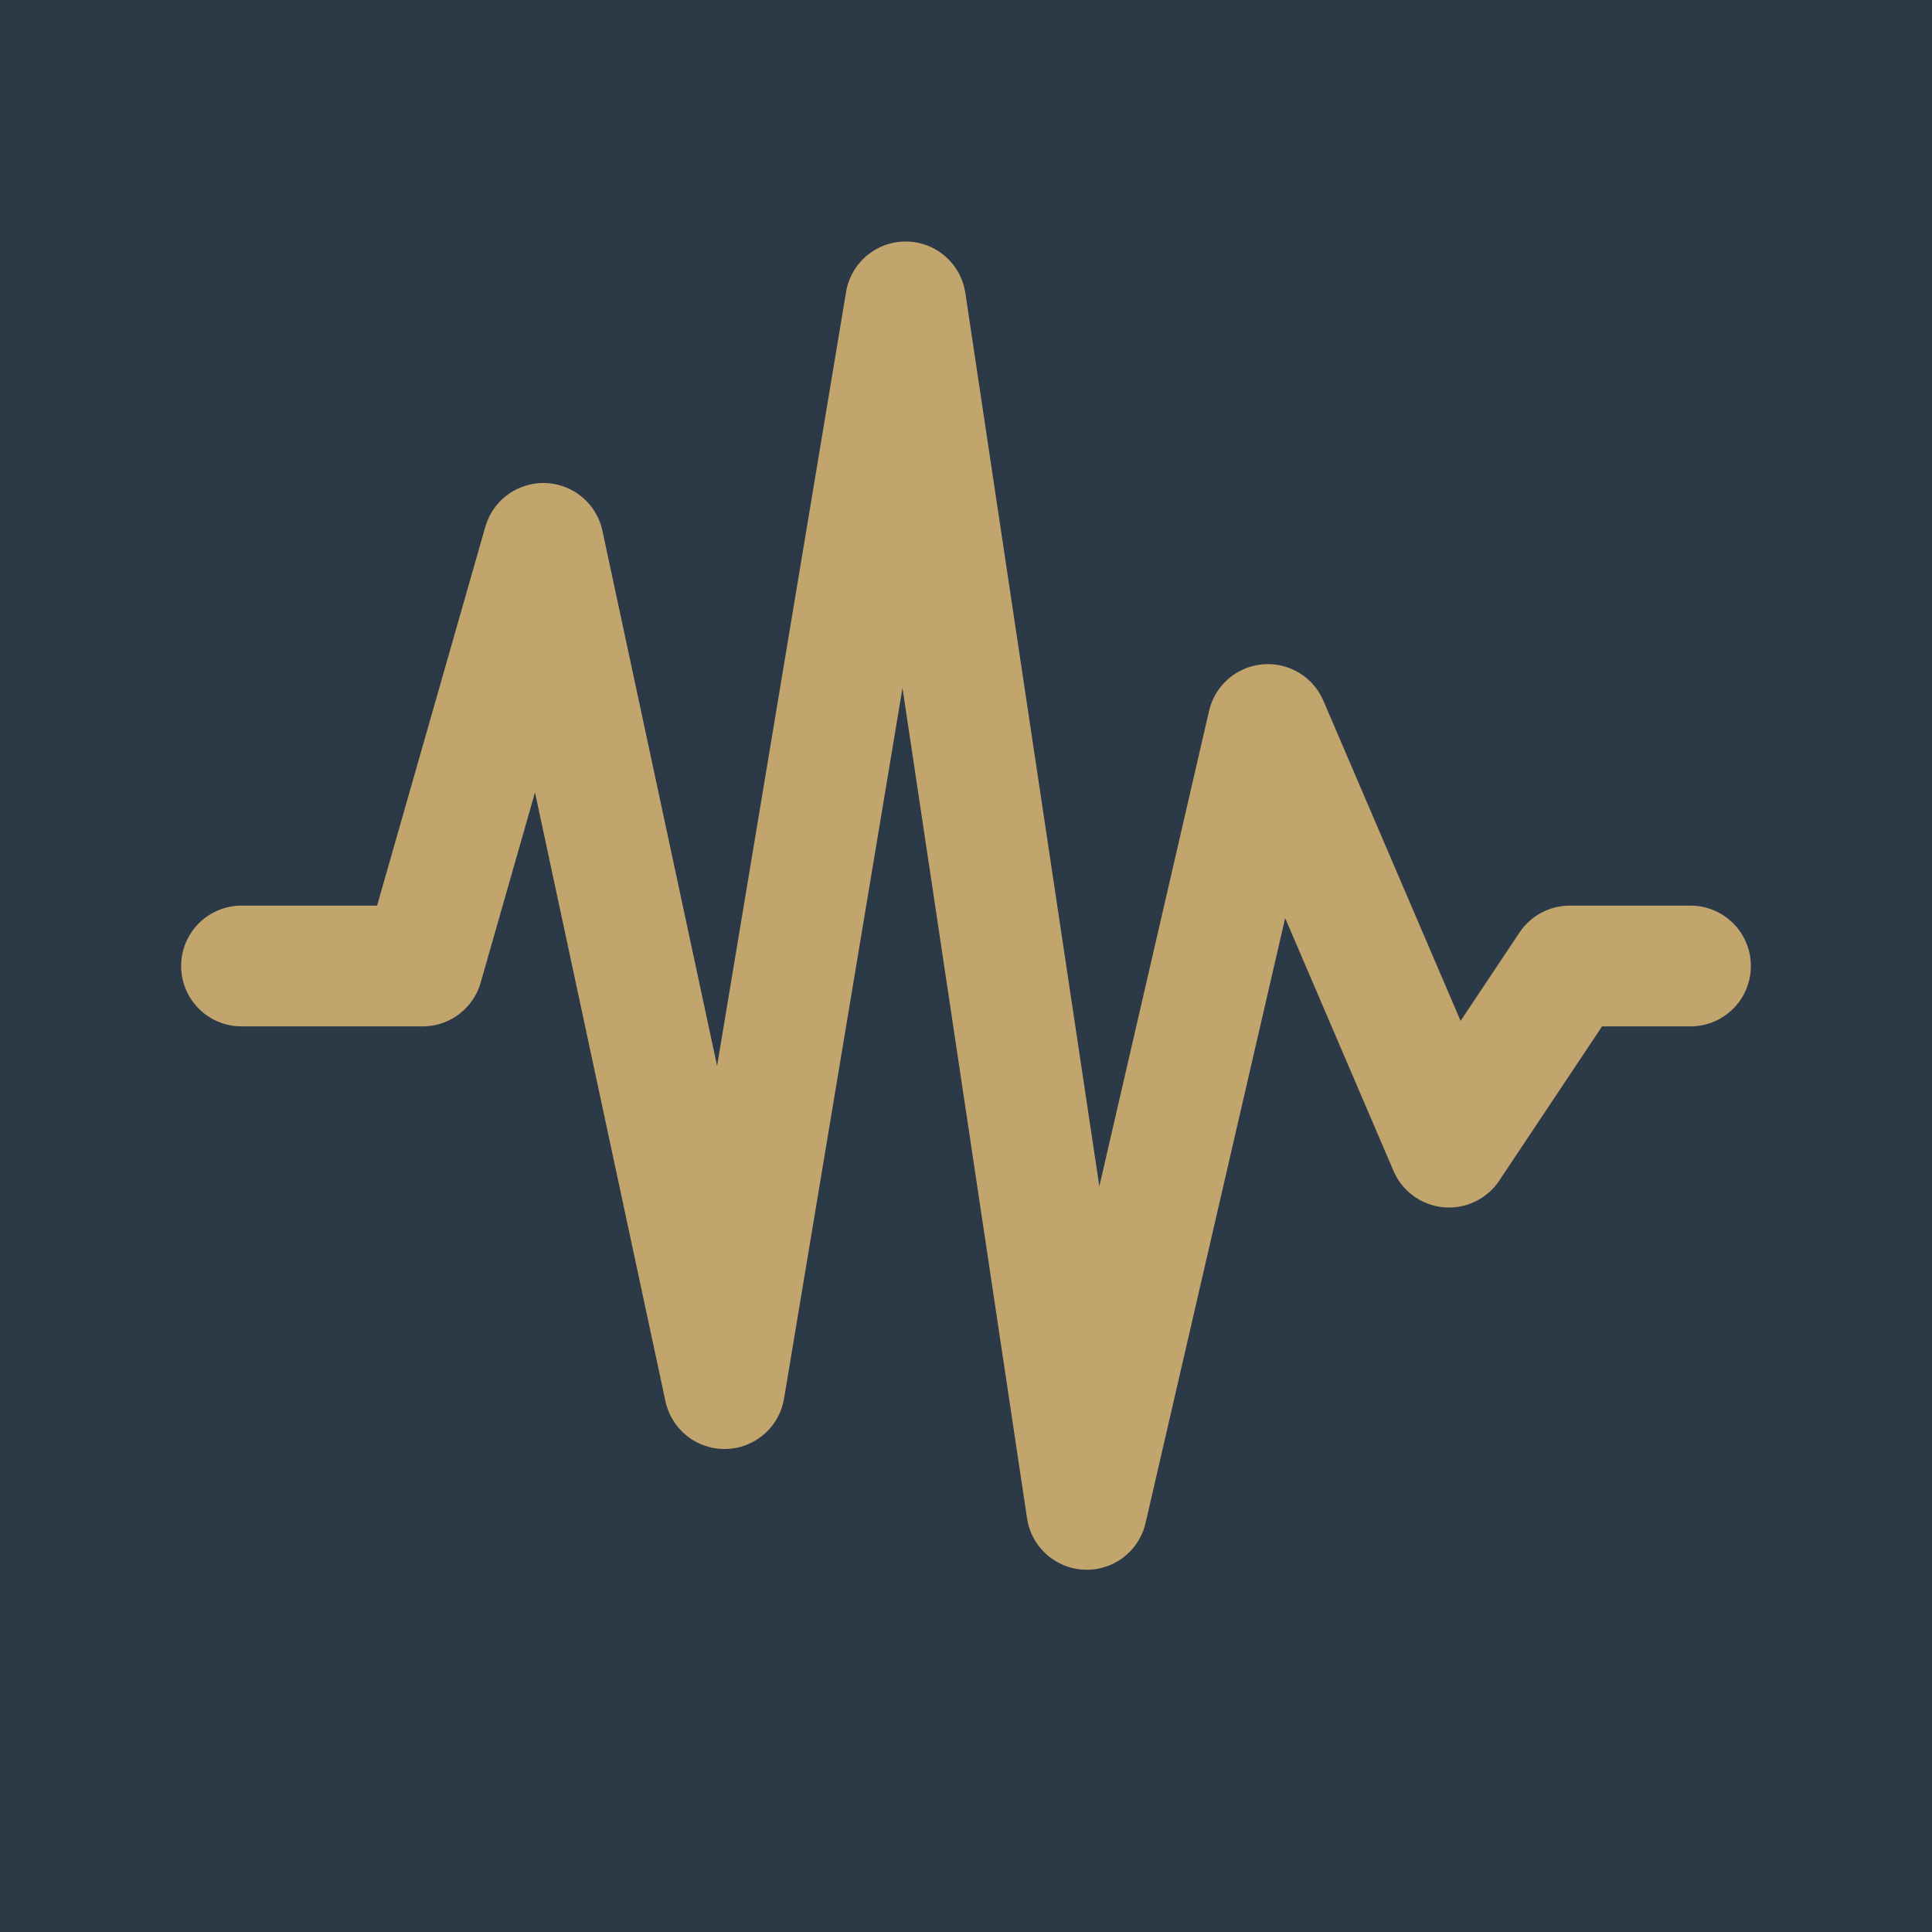
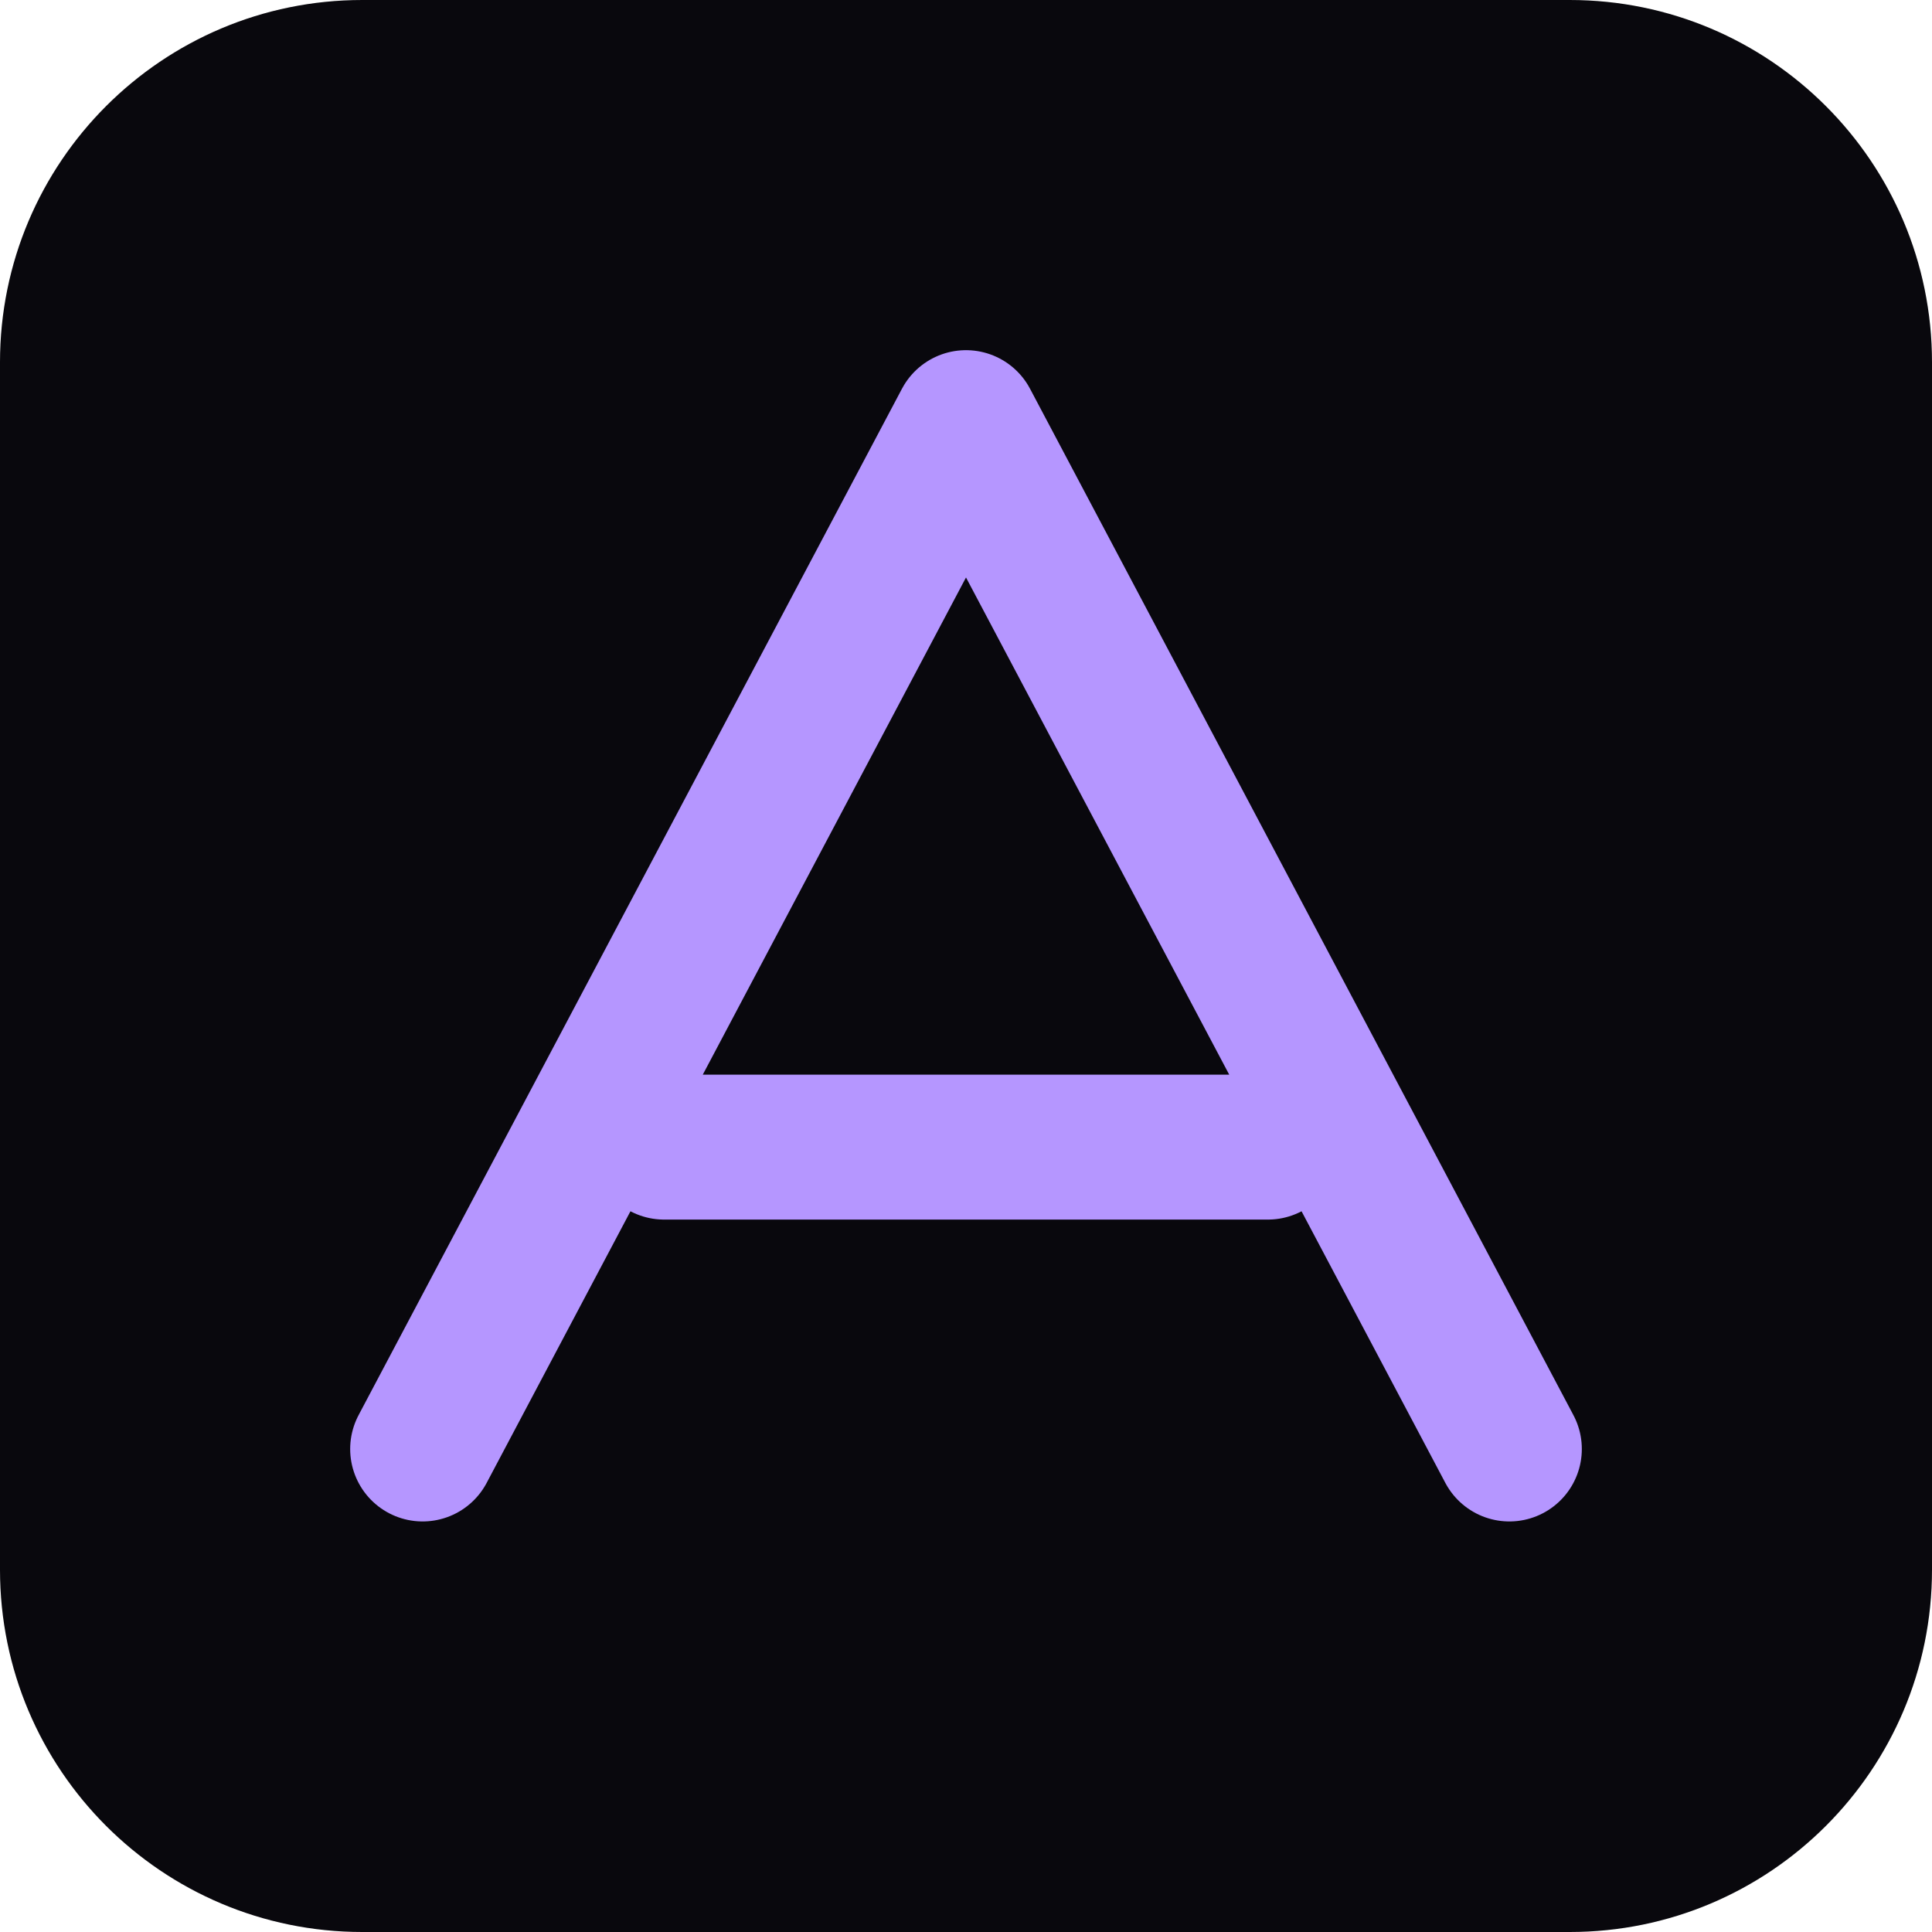
- <svg xmlns="http://www.w3.org/2000/svg" viewBox="0 0 32 32" width="32" height="32">
-   <rect width="32" height="32" fill="#2C3947" />
-   <path d="M4 16h3l2-7 3 14 3-18 3 20 3-13 3 7 2-3h2" fill="none" stroke="#C2A56D" stroke-linecap="round" stroke-linejoin="round" stroke-width="2" />
+ <svg xmlns="http://www.w3.org/2000/svg" width="32" height="32" viewBox="0 0 32 32">
+   <rect width="32" height="32" rx="6" fill="#09080D" />
+   <path d="M7 24 16 7l9 17M11 19h10" fill="none" stroke="#B596FF" stroke-linecap="round" stroke-linejoin="round" stroke-width="2.4" />
</svg>
